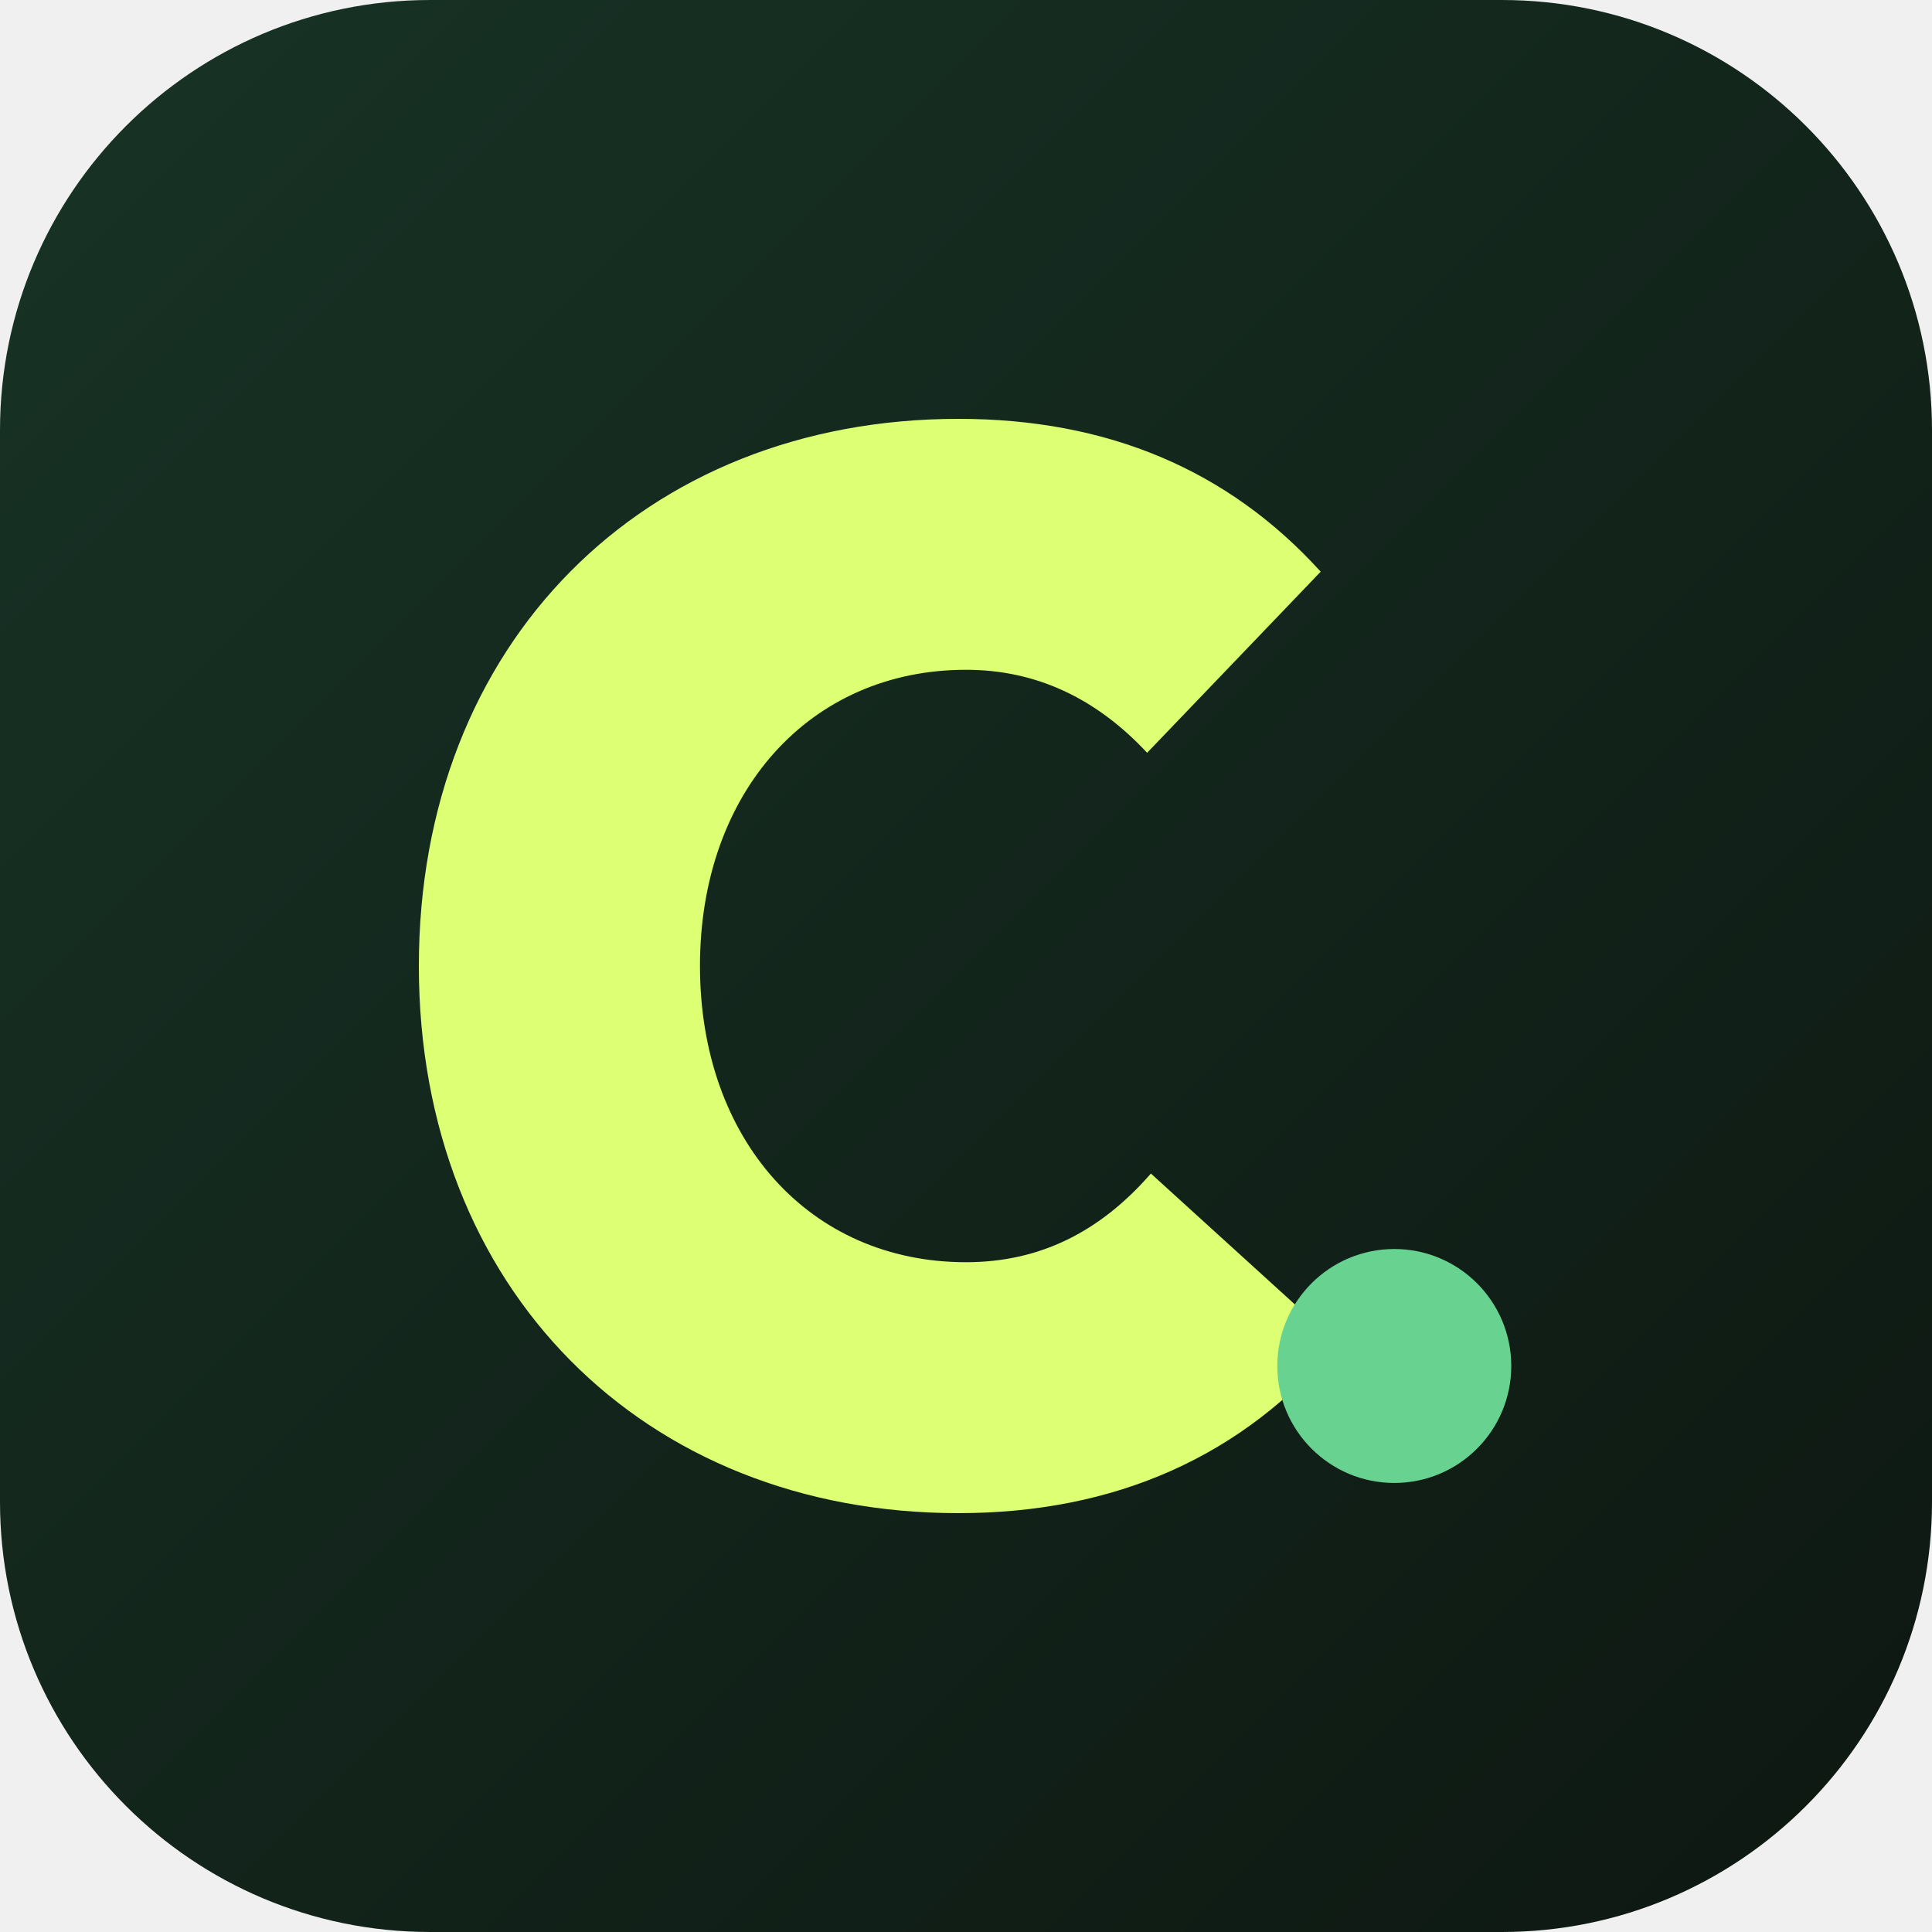
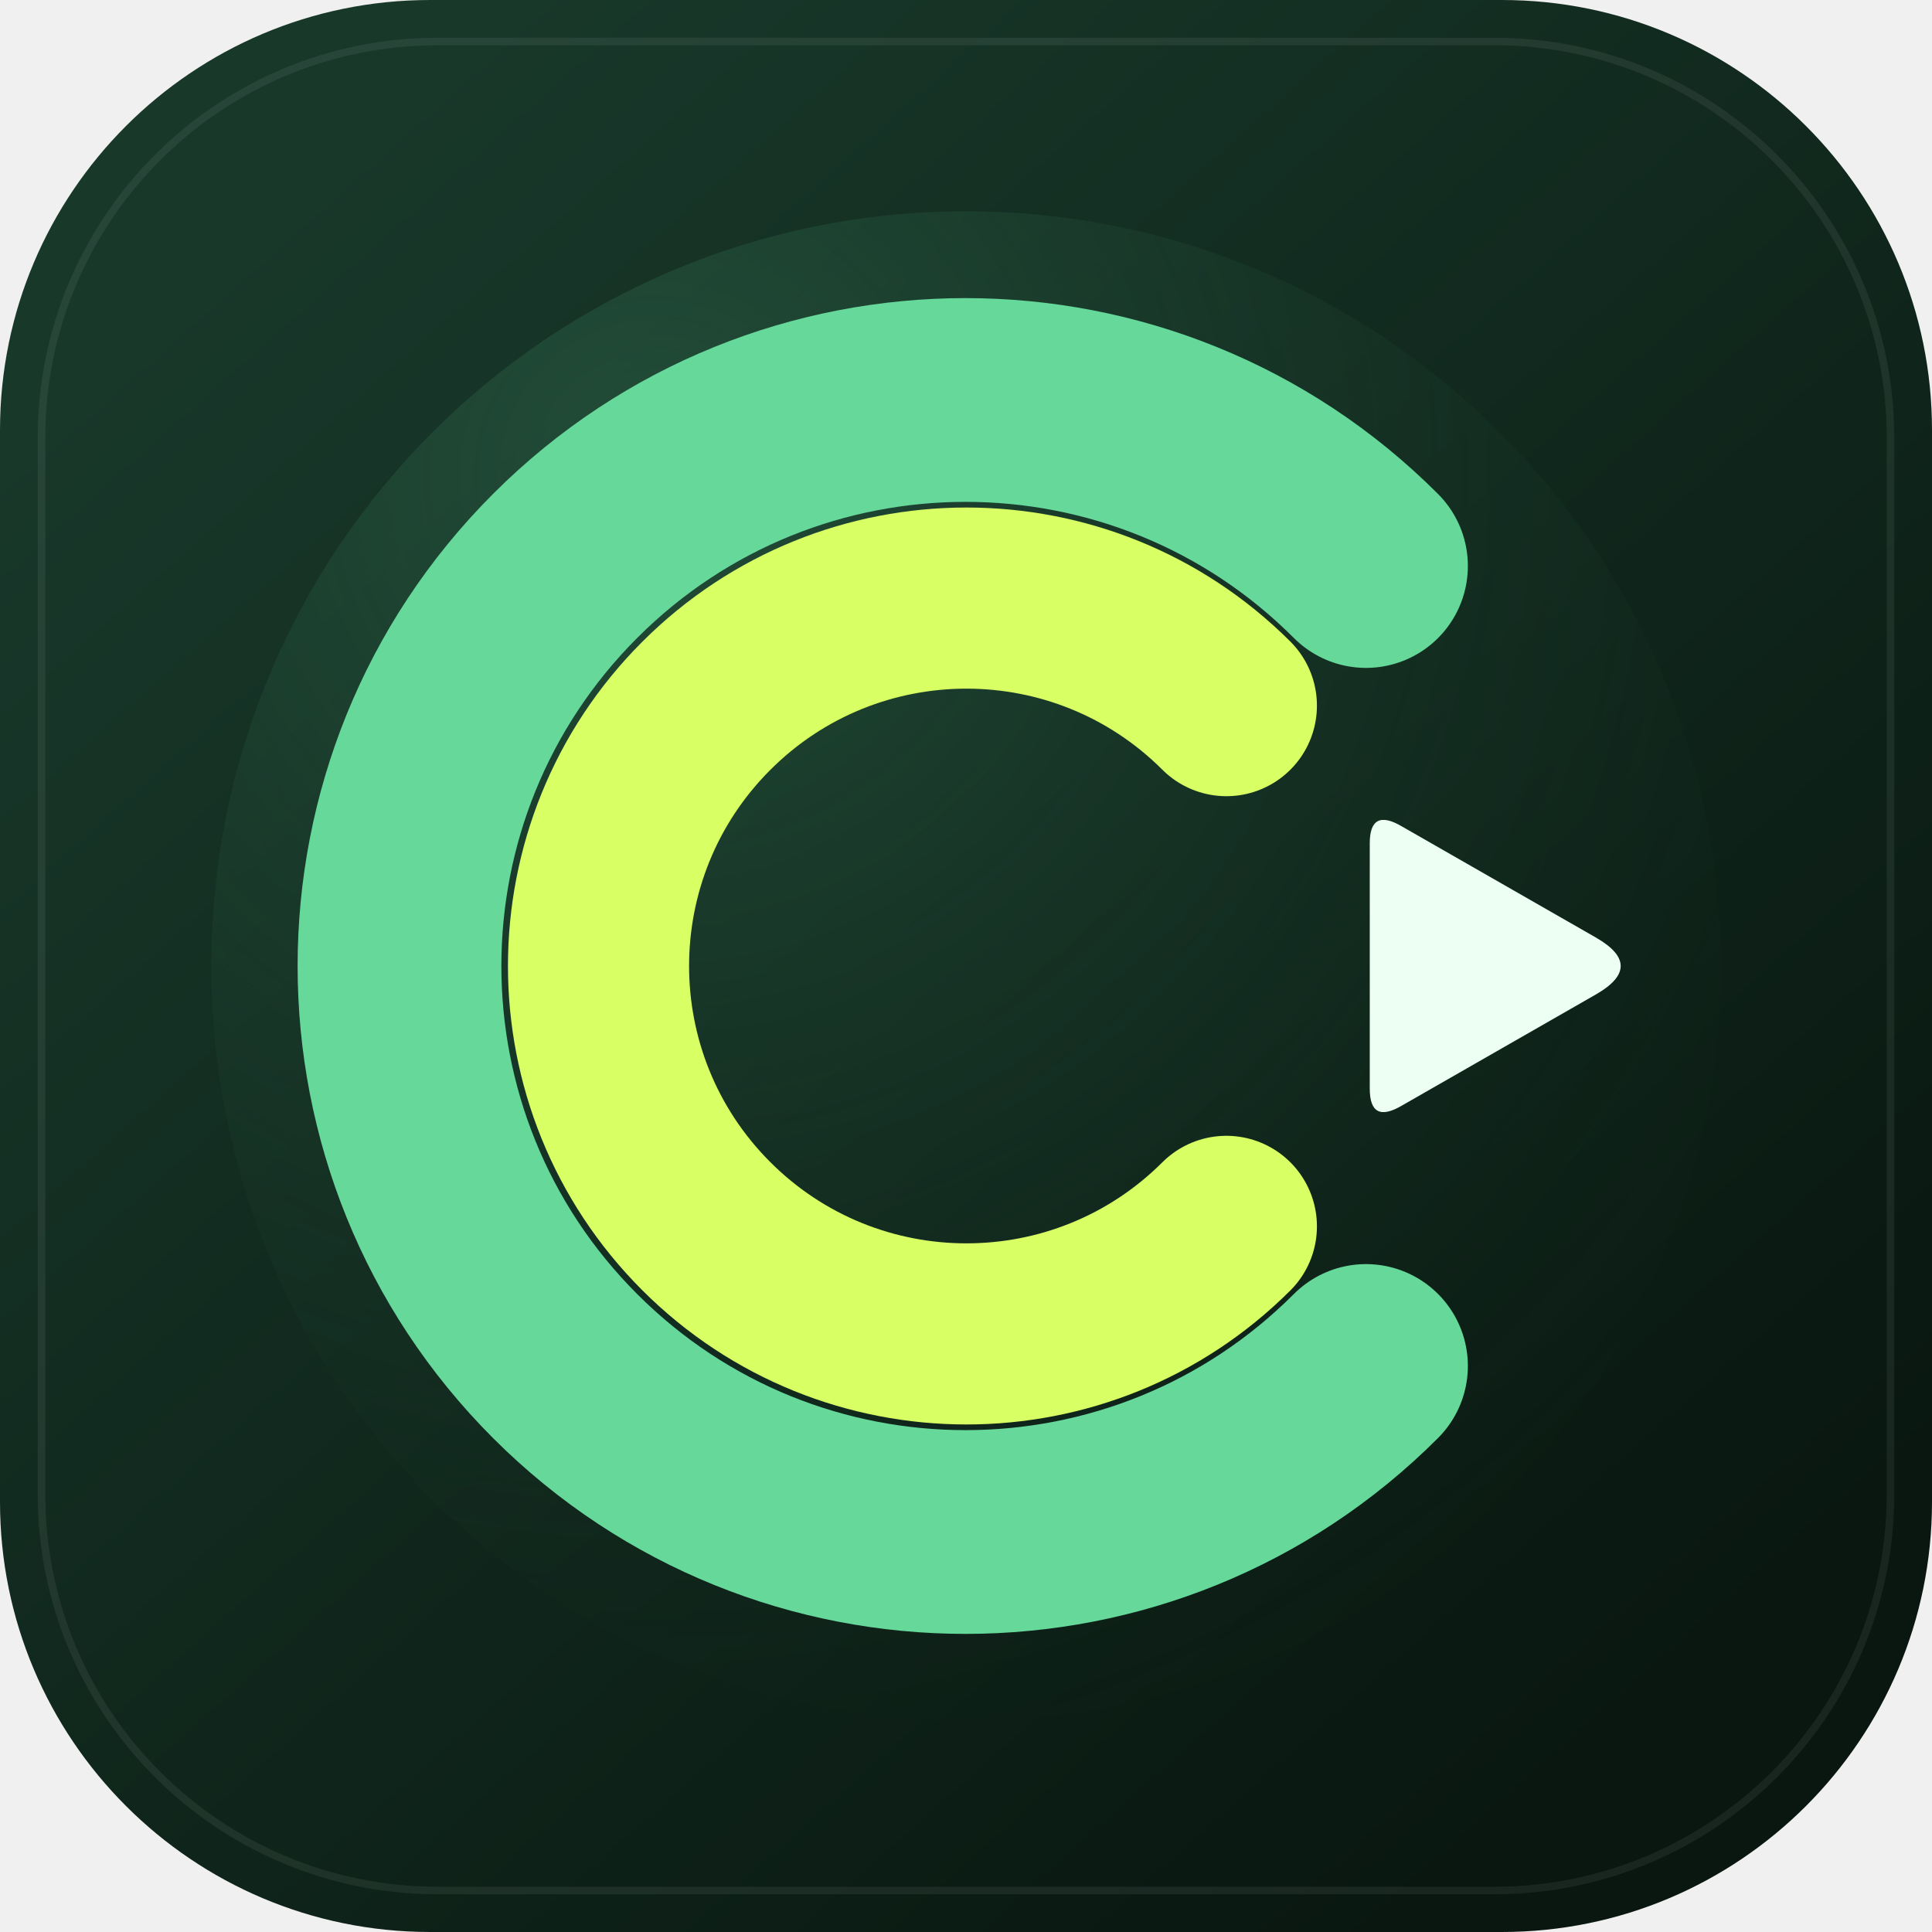
<svg xmlns="http://www.w3.org/2000/svg" viewBox="0 0 1024 1024">
  <defs>
-     <linearGradient id="bg" x1="0" y1="0" x2="1" y2="1">
-       <stop offset="0" stop-color="#183326" />
-       <stop offset="1" stop-color="#0d1711" />
+     <linearGradient id="bg" x1="148" y1="110" x2="864" y2="914" gradientUnits="userSpaceOnUse">
+       <stop stop-color="#18382A" />
+       <stop offset="1" stop-color="#091710" />
    </linearGradient>
+     <radialGradient id="glow" cx="0" cy="0" r="1" gradientTransform="translate(350 250) rotate(48) scale(760)" gradientUnits="userSpaceOnUse">
+       <stop stop-color="#2D6449" stop-opacity=".55" />
+       <stop offset="1" stop-color="#10251B" stop-opacity="0" />
+     </radialGradient>
  </defs>
  <rect width="1024" height="1024" rx="228" fill="url(#bg)" />
-   <path d="M700 303c-49-54-113-81-192-81-167 0-286 119-286 290s119 290 286 290c83 0 151-30 201-90l-99-90c-27 31-59 47-98 47-83 0-141-65-141-157s58-157 141-157c37 0 69 15 96 44z" fill="#dcff73" />
-   <circle cx="739" cy="724" r="62" fill="#68d391" />
+   <rect x="22" y="22" width="980" height="980" rx="210" fill="none" stroke="#FFFFFF" stroke-opacity=".07" stroke-width="4" />
+   <circle cx="512" cy="512" r="400" fill="url(#glow)" />
+   <path d="M724 300A300 300 0 1 0 724 724" fill="none" stroke="#65D89A" stroke-width="108" stroke-linecap="round" />
+   <path d="M650 374A195 195 0 1 0 650 650" fill="none" stroke="#D8FF63" stroke-width="96" stroke-linecap="round" />
+   <path d="M726 447Q726 428 743 438L846 497Q872 512 846 527L743 586Q726 596 726 577V447Z" fill="#ECFFF2" />
</svg>
